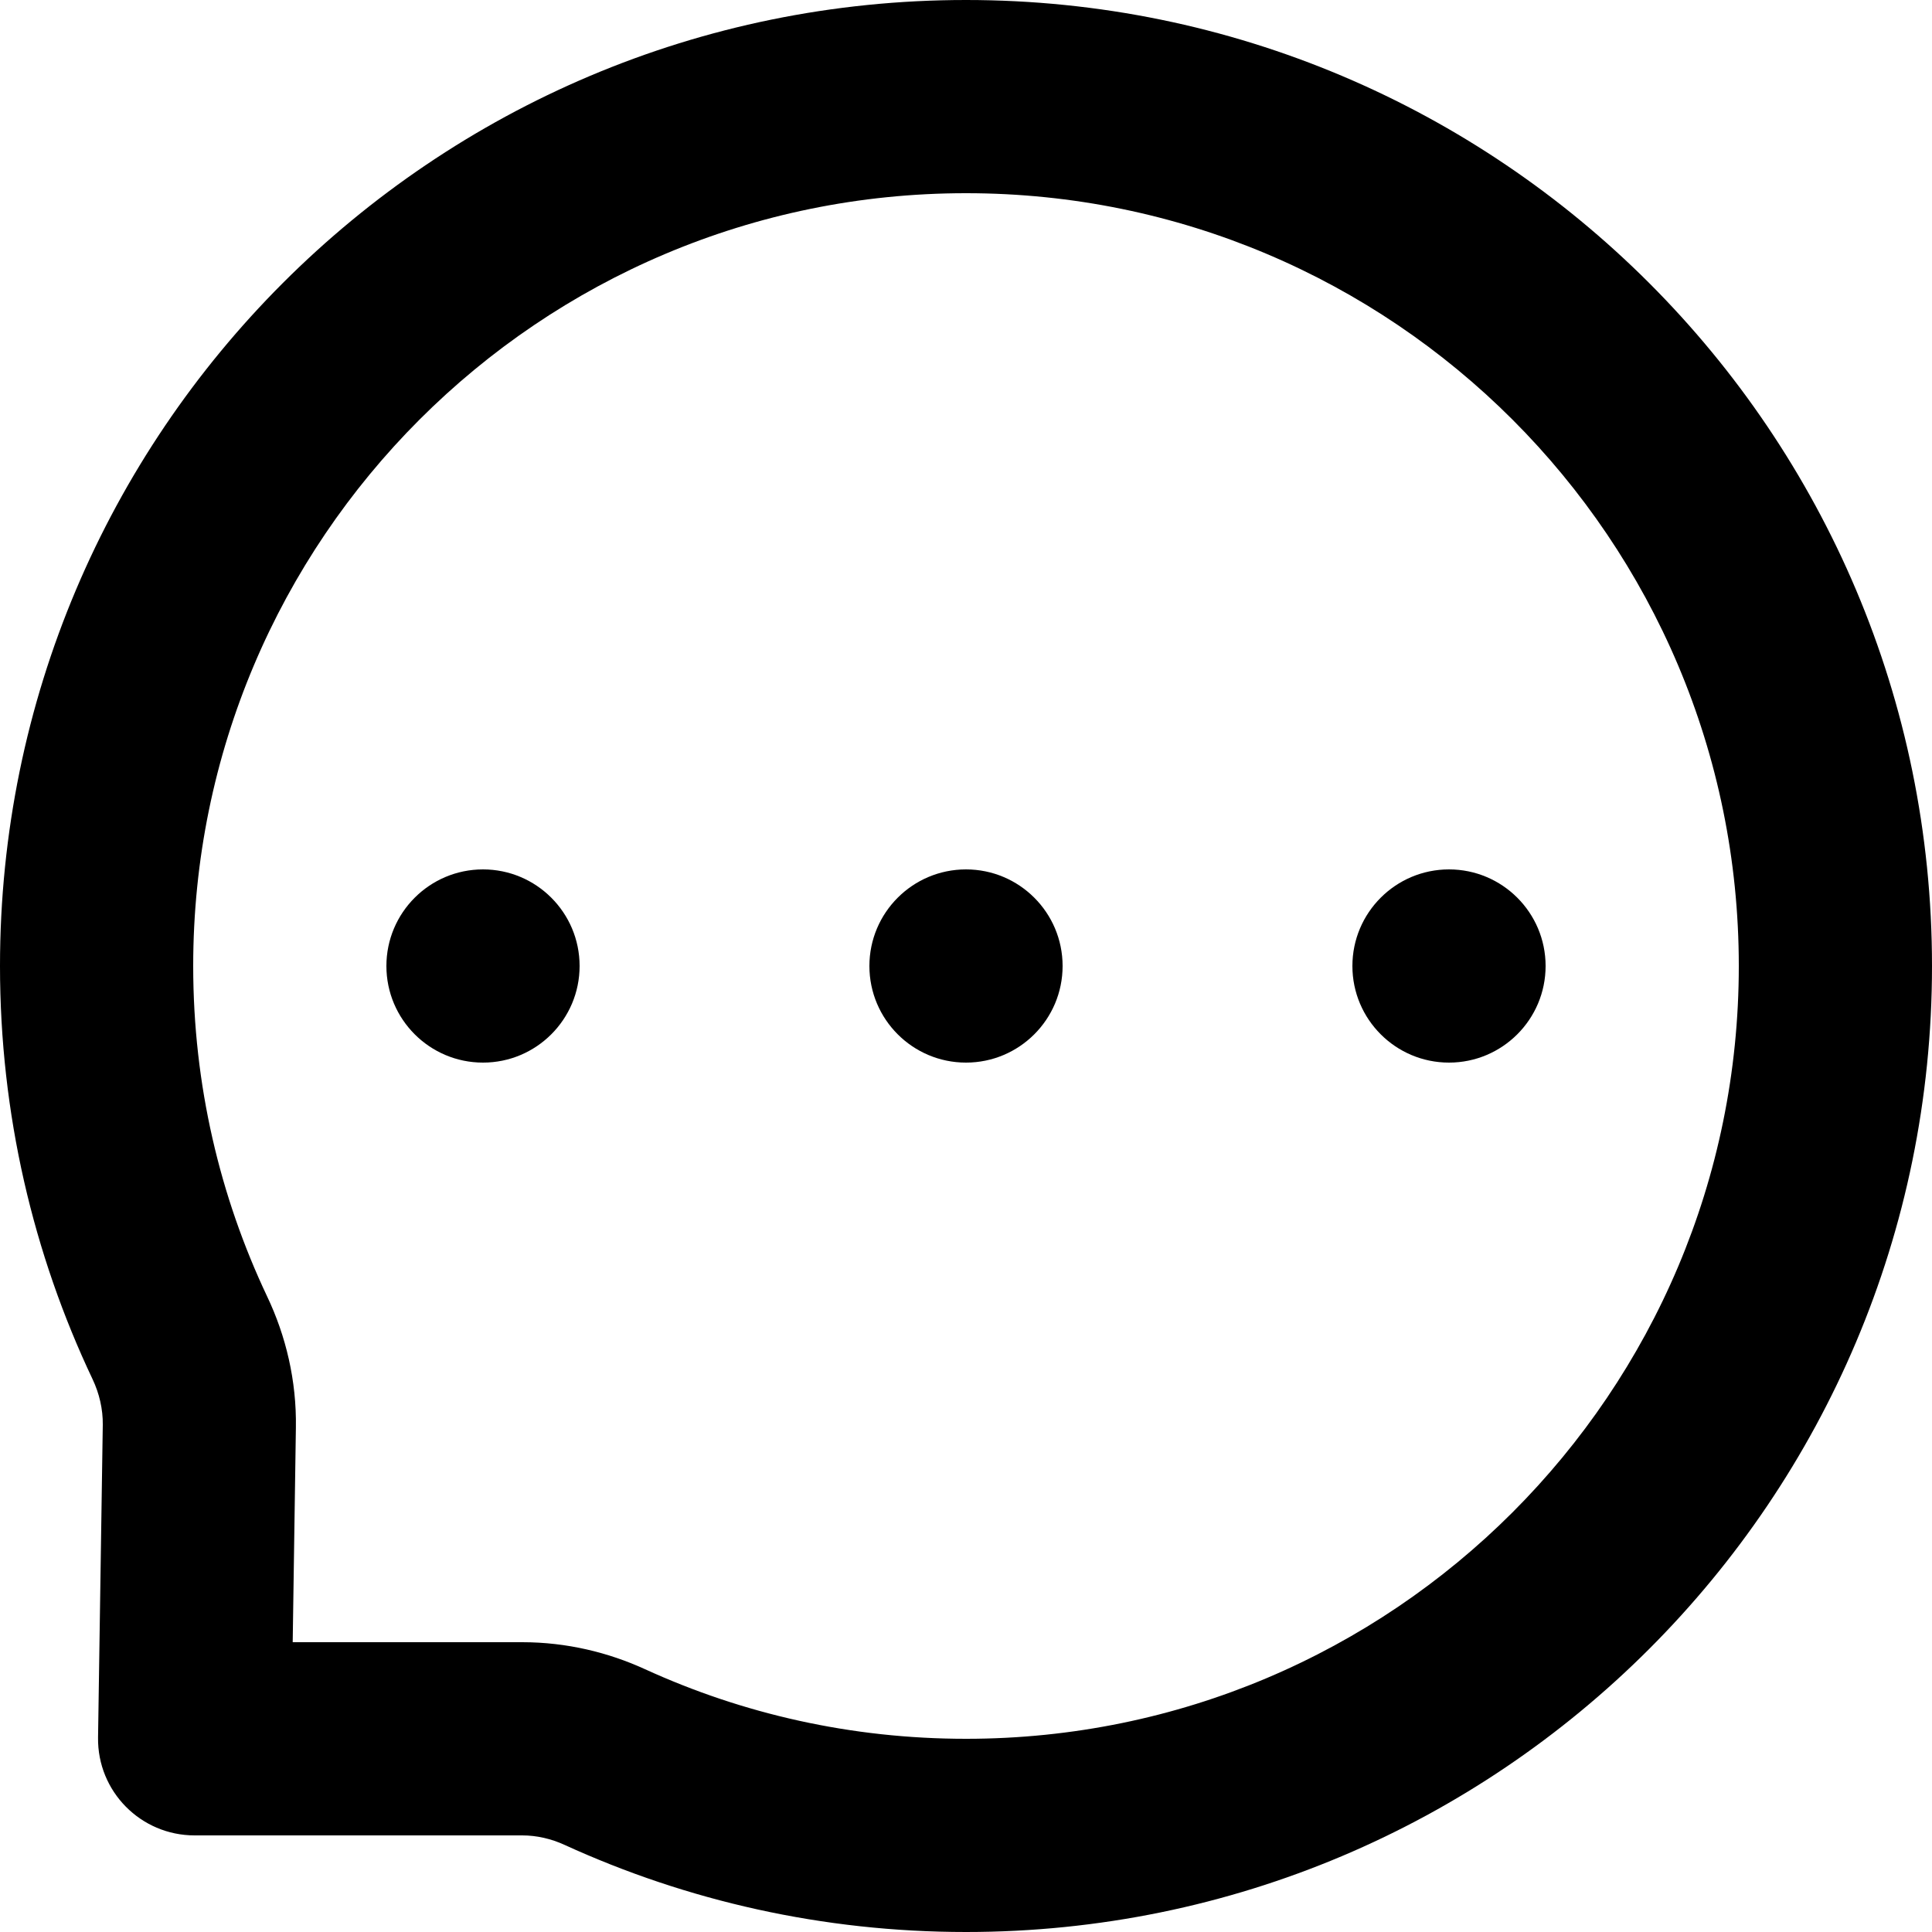
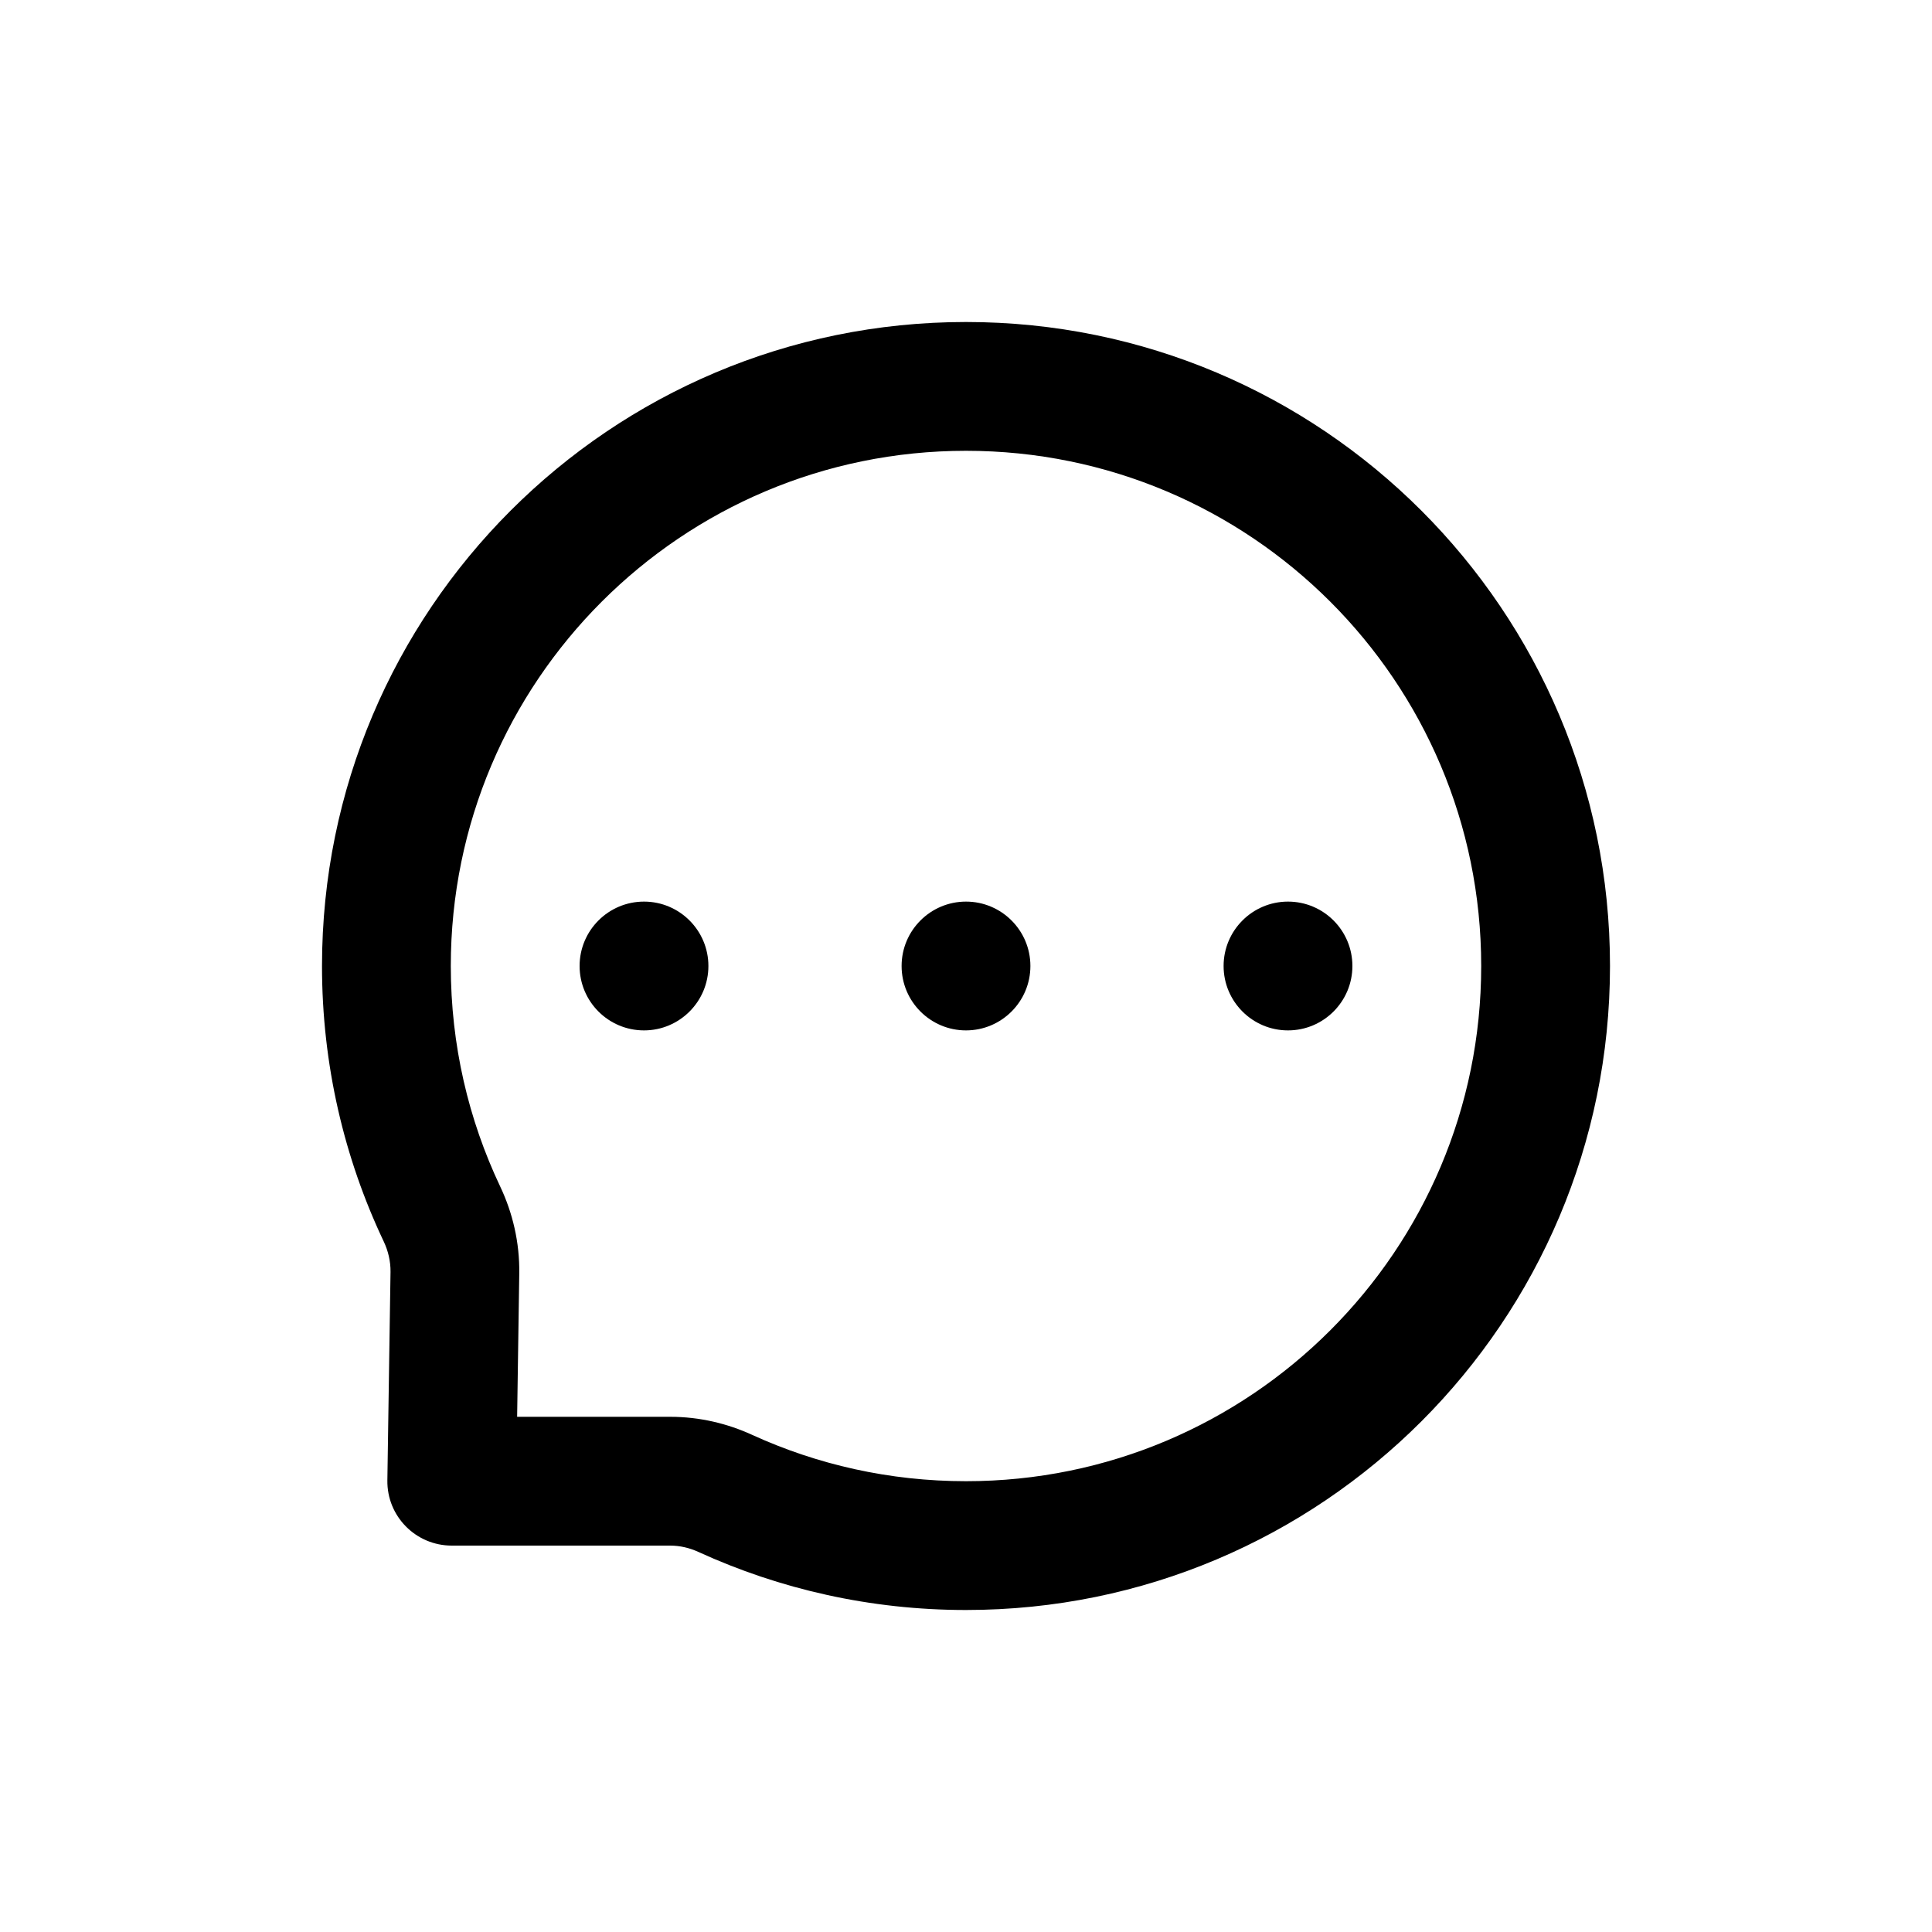
- <svg xmlns="http://www.w3.org/2000/svg" viewBox="0 0 20 20" fill="none">
-   <path d="M5 11C5.552 11 6 10.552 6 10C6 9.448 5.552 9 5 9C4.448 9 4 9.448 4 10C4 10.552 4.448 11 5 11Z" fill="black" />
-   <path d="M10 11C10.552 11 11 10.552 11 10C11 9.448 10.552 9 10 9C9.448 9 9 9.448 9 10C9 10.552 9.448 11 10 11Z" fill="black" />
-   <path d="M16 10C16 10.552 15.552 11 15 11C14.448 11 14 10.552 14 10C14 9.448 14.448 9 15 9C15.552 9 16 9.448 16 10Z" fill="black" />
-   <path fill-rule="evenodd" clip-rule="evenodd" d="M20 10C20 15.523 15.523 20 10 20C8.517 20 7.11 19.677 5.844 19.098C5.706 19.035 5.558 19 5.406 19H2.015C1.457 19 1.007 18.545 1.015 17.987L1.064 14.749C1.066 14.588 1.028 14.425 0.959 14.279C0.344 12.982 0 11.531 0 10C0 4.477 4.477 0 10 0C15.523 0 20 4.477 20 10ZM18 10C18 14.418 14.418 18 10 18C8.81 18 7.686 17.741 6.676 17.279C6.3 17.107 5.869 17 5.406 17H3.03L3.063 14.779C3.071 14.292 2.959 13.828 2.766 13.422C2.276 12.387 2 11.229 2 10C2 5.582 5.582 2 10 2C14.418 2 18 5.582 18 10Z" fill="black" />
+ <svg xmlns="http://www.w3.org/2000/svg" viewBox="0 0 30 30" fill="none">
+   <path d="M10 16C10.552 16 11 15.552 11 15C11 14.448 10.552 14 10 14C9.448 14 9 14.448 9 15C9 15.552 9.448 16 10 16Z" fill="black" />
+   <path d="M15 16C15.552 16 16 15.552 16 15C16 14.448 15.552 14 15 14C14.448 14 14 14.448 14 15C14 15.552 14.448 16 15 16Z" fill="black" />
+   <path d="M21 15C21 15.552 20.552 16 20 16C19.448 16 19 15.552 19 15C19 14.448 19.448 14 20 14C20.552 14 21 14.448 21 15Z" fill="black" />
+   <path fill-rule="evenodd" clip-rule="evenodd" d="M25 15C25 20.523 20.523 25 15 25C13.517 25 12.11 24.677 10.844 24.098C10.706 24.035 10.558 24 10.406 24H7.015C6.457 24 6.007 23.545 6.015 22.987L6.064 19.749C6.066 19.587 6.028 19.425 5.959 19.279C5.344 17.982 5 16.531 5 15C5 9.477 9.477 5 15 5C20.523 5 25 9.477 25 15ZM23 15C23 19.418 19.418 23 15 23C13.81 23 12.686 22.741 11.676 22.279C11.3 22.107 10.869 22 10.406 22H8.03L8.063 19.779C8.071 19.292 7.959 18.828 7.766 18.422C7.276 17.387 7 16.229 7 15C7 10.582 10.582 7 15 7C19.418 7 23 10.582 23 15Z" fill="black" />
</svg>
